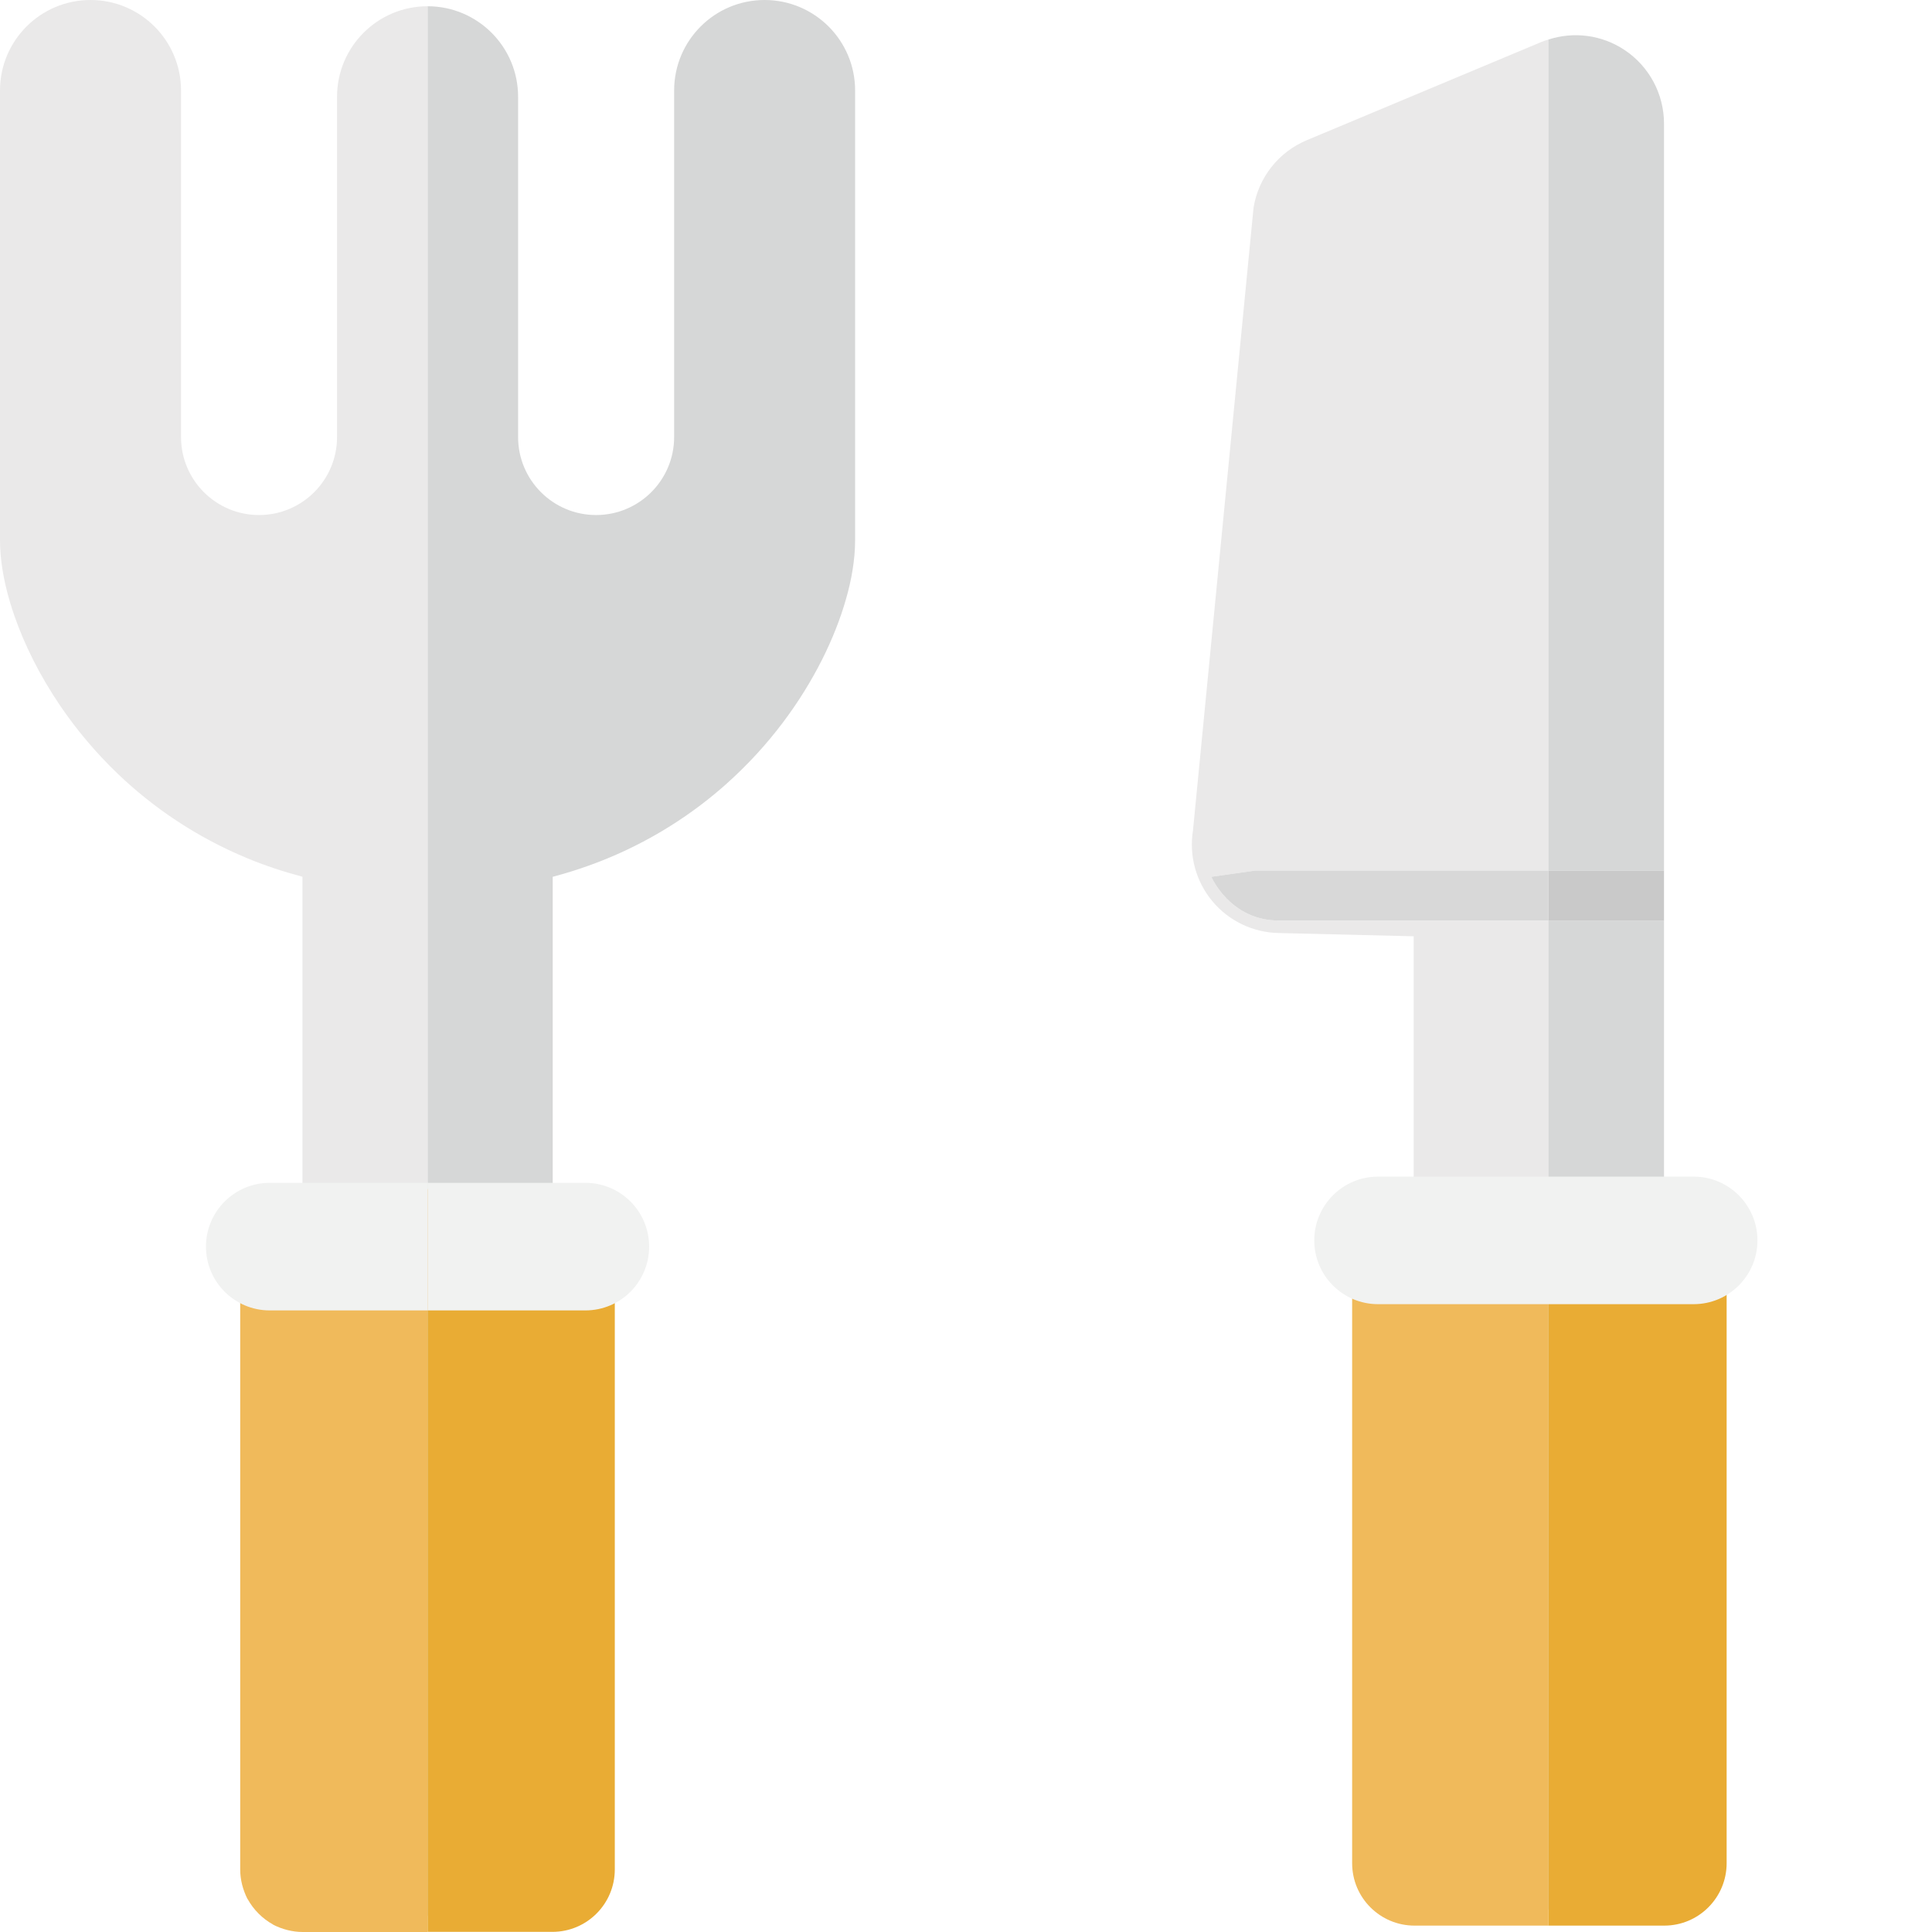
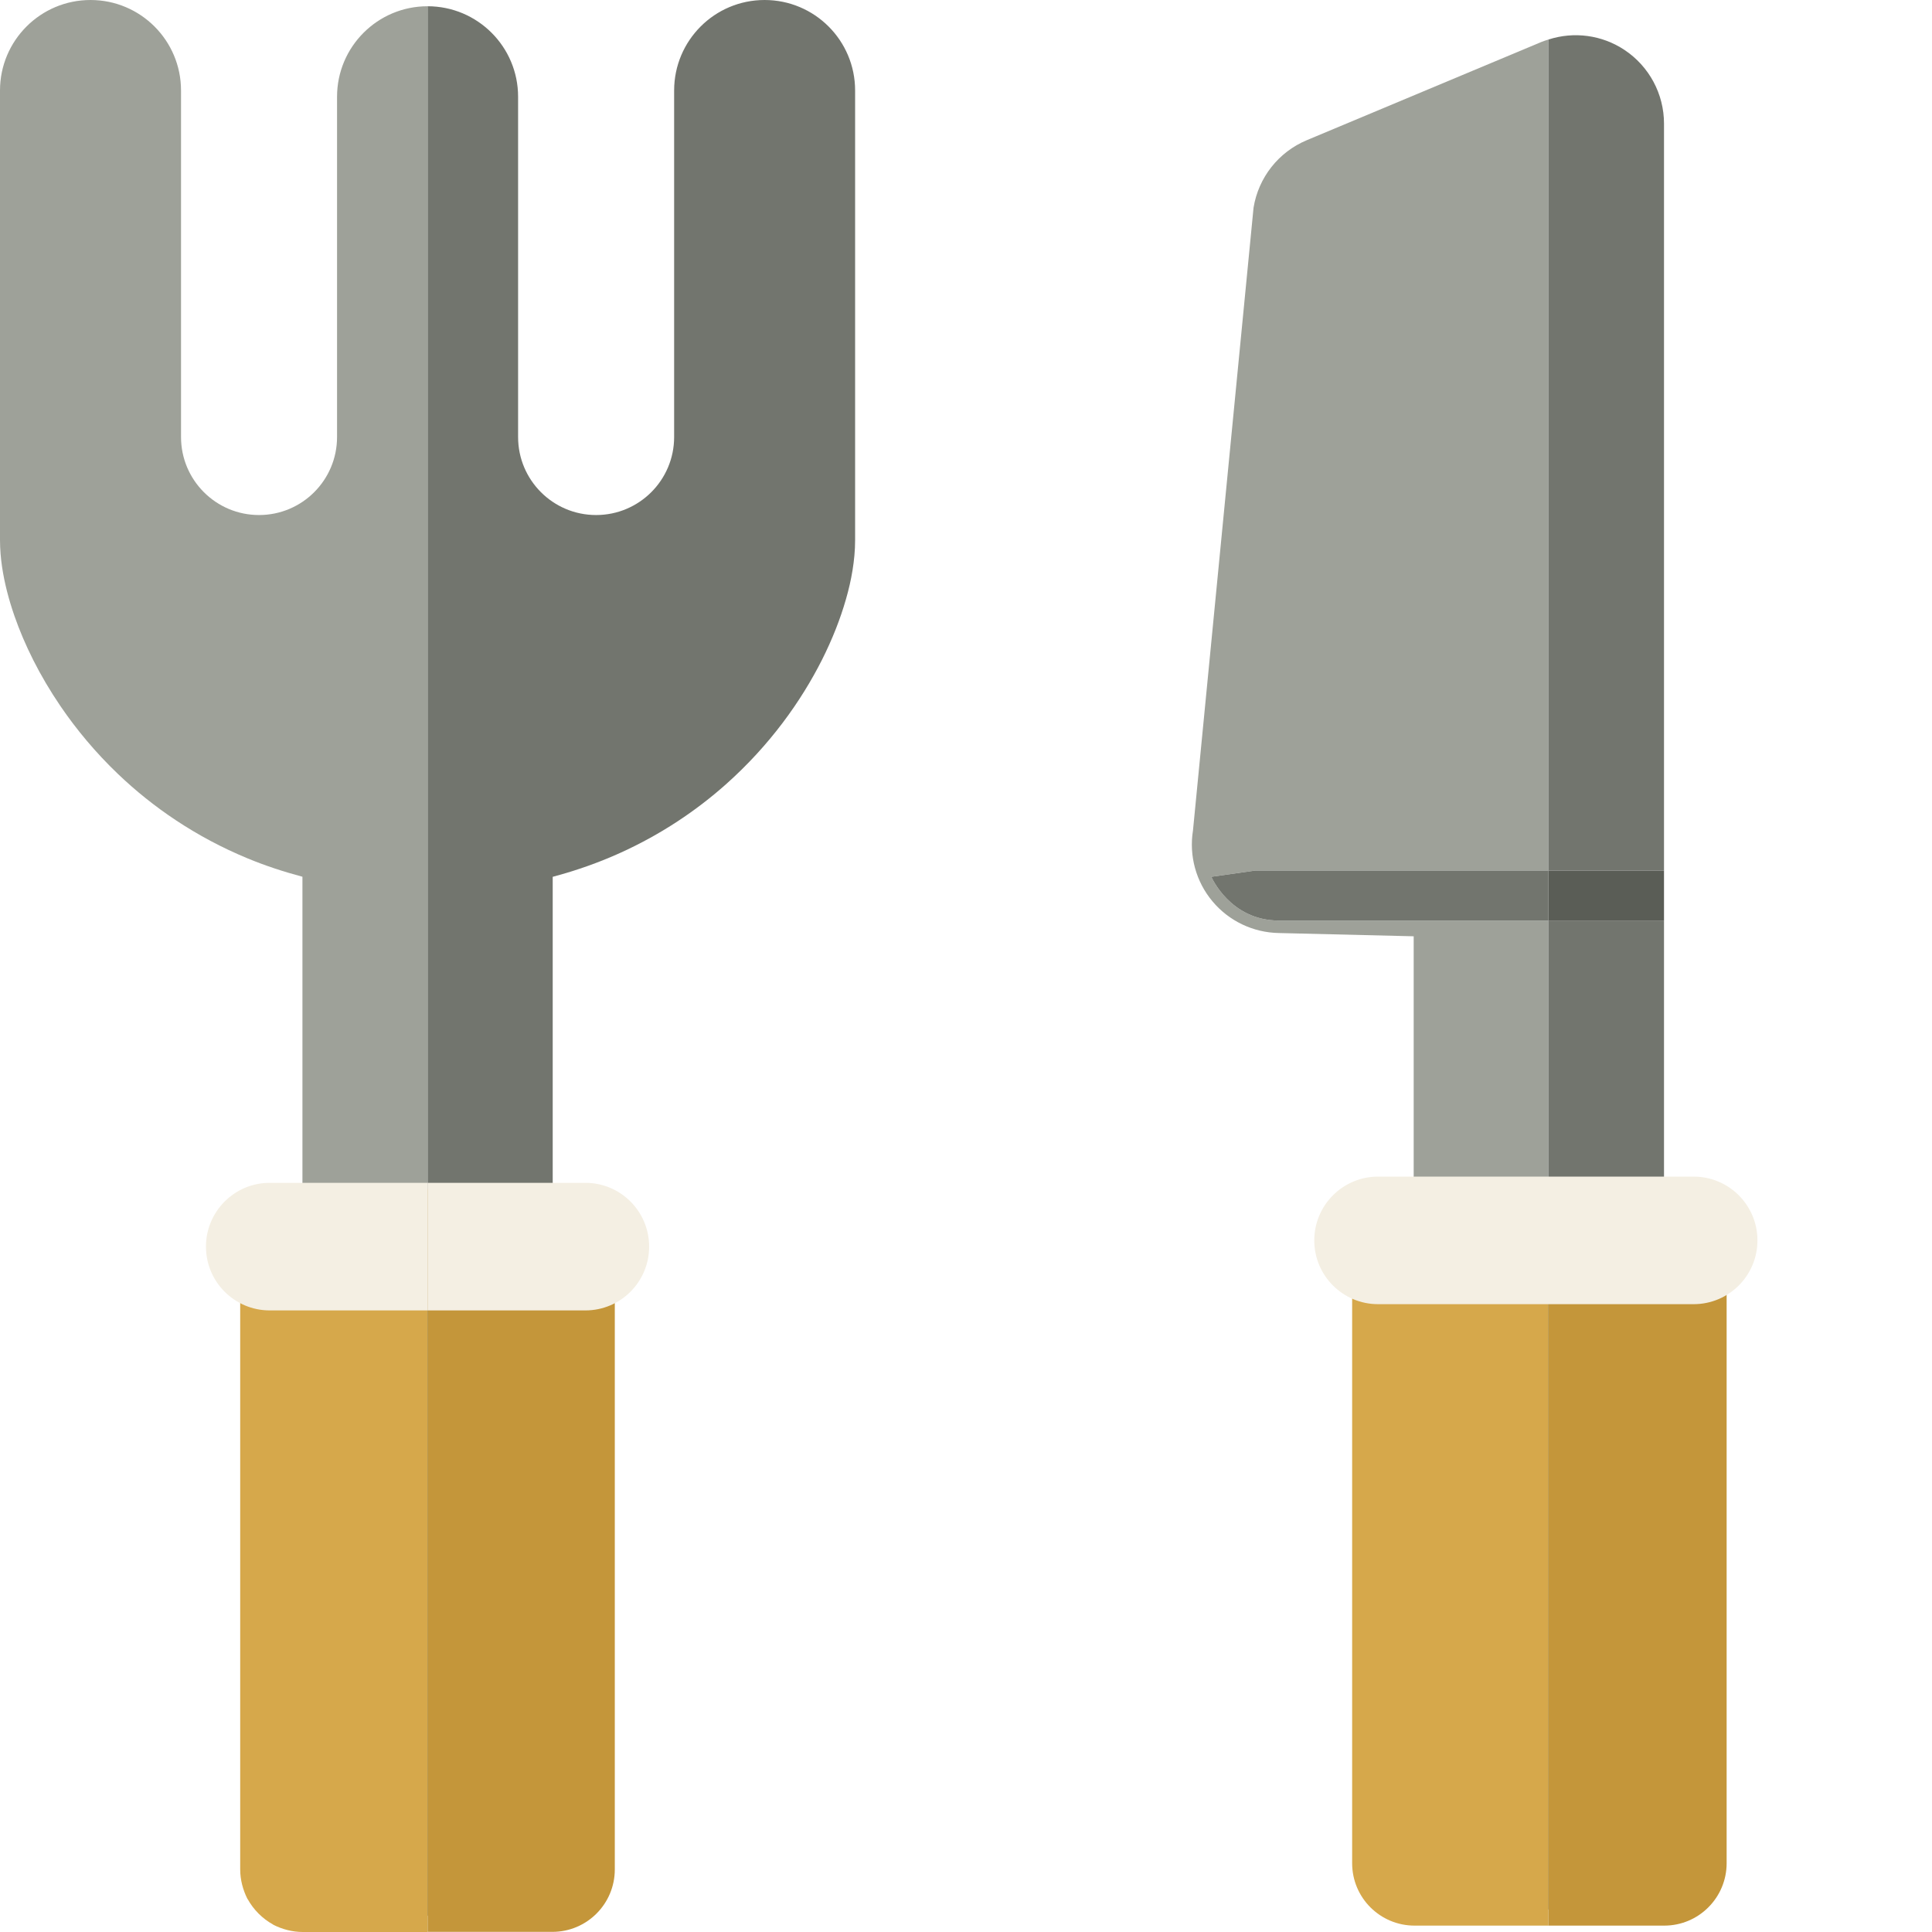
<svg xmlns="http://www.w3.org/2000/svg" height="800px" width="800px" version="1.1" id="_x34_" viewBox="0 0 512 512" xml:space="preserve">
  <g>
    <g>
-       <path style="fill:#EAE9E9;" d="M368.989,243.95c-11.578,0-17.18,0-30.09,0c-12.918,0-17.879-11.586-17.879-11.586l11.578-1.649    h77.736V10.484c-0.627,0.194-1.246,0.389-1.858,0.641l-62.168,26.03c-7.482,3.125-12.81,9.893-14.106,17.893l-16.05,165.033    c-1.08,6.711,0.799,13.573,5.163,18.779c4.363,5.22,10.779,8.28,17.584,8.402l35.742,0.864v244.49c0,7.402,6.005,13.4,13.4,13.4    h22.293V243.95C393.506,243.95,374.893,243.95,368.989,243.95z" />
-       <path style="fill:#D6D7D7;" d="M410.334,506.017h17.238c7.402,0,13.407-5.998,13.407-13.4V243.95c0,0-14.502,0-30.645,0V506.017z" />
-       <path style="fill:#D6D7D7;" d="M430.517,13.242c-5.984-3.989-13.415-4.954-20.183-2.758v220.232h30.645v-5.292v-10.664V32.755    C440.979,24.906,437.047,17.584,430.517,13.242z" />
-       <path style="fill:#D8D8D8;" d="M321.02,232.364c0,0,4.961,11.586,17.879,11.586c12.911,0,18.512,0,30.09,0    c5.904,0,24.517,0,41.345,0v-13.234h-77.736L321.02,232.364z" />
-       <path style="fill:#C9C9C9;" d="M410.334,243.95c16.143,0,30.645,0,30.645,0v-13.234h-30.645V243.95z" />
+       <path style="fill:#9EA199;" d="M368.989,243.95c-11.578,0-17.18,0-30.09,0c-12.918,0-17.879-11.586-17.879-11.586l11.578-1.649    h77.736V10.484c-0.627,0.194-1.246,0.389-1.858,0.641l-62.168,26.03c-7.482,3.125-12.81,9.893-14.106,17.893l-16.05,165.033    c-1.08,6.711,0.799,13.573,5.163,18.779c4.363,5.22,10.779,8.28,17.584,8.402l35.742,0.864v244.49c0,7.402,6.005,13.4,13.4,13.4    h22.293V243.95C393.506,243.95,374.893,243.95,368.989,243.95z" />
+       <path style="fill:#72756E;" d="M410.334,506.017h17.238c7.402,0,13.407-5.998,13.407-13.4V243.95c0,0-14.502,0-30.645,0V506.017z" />
+       <path style="fill:#72756E;" d="M430.517,13.242c-5.984-3.989-13.415-4.954-20.183-2.758v220.232h30.645v-5.292v-10.664V32.755    C440.979,24.906,437.047,17.584,430.517,13.242z" />
+       <path style="fill:#72756E;" d="M321.02,232.364c0,0,4.961,11.586,17.879,11.586c12.911,0,18.512,0,30.09,0    c5.904,0,24.517,0,41.345,0v-13.234h-77.736L321.02,232.364z" />
+       <path style="fill:#5A5D56;" d="M410.334,243.95c16.143,0,30.645,0,30.645,0v-13.234h-30.645V243.95z" />
    </g>
    <g>
-       <path style="fill:#D6D7D7;" d="M202.63,0c-13.248,0-23.977,10.735-23.977,23.984c0,0.007,0,1.591,0,4.414    c0,13.86,0,57.488,0,87.42c0,11.413-9.26,20.672-20.68,20.672c-11.42,0-20.672-9.259-20.672-20.672c0-36.038,0-90.178,0-90.178    c0-13.242-10.743-23.984-23.992-23.984v506.009h19.765c7.403,0,13.4-5.991,13.4-13.393V232.364    c6.337-1.685,12.32-3.816,17.893-6.343c10.873-4.918,20.204-11.232,27.988-18.152c11.693-10.405,19.938-22.041,25.475-33    c2.765-5.501,4.86-10.844,6.343-16.021c0.749-2.584,1.34-5.141,1.757-7.726c0.417-2.585,0.684-5.191,0.684-8.014    c0-17.368,0-119.124,0-119.124C226.615,10.735,215.872,0,202.63,0z" />
-       <path style="fill:#EAE9E9;" d="M89.322,25.64c0,0.007,0,1.598,0,4.407c0,13.616,0,55.911,0,85.771    c0,11.413-9.253,20.672-20.676,20.672c-11.417,0-20.672-9.259-20.672-20.672c0-36.009,0-91.834,0-91.834    C47.973,10.735,37.233,0,23.988,0C10.743,0,0,10.735,0,23.984c0,0.007,0,1.591,0,4.414c0,19.707,0,99.509,0,114.71    c0.007,2.513,0.212,4.846,0.551,7.15c0.648,4.306,1.746,8.547,3.269,12.953c2.671,7.654,6.653,15.755,12.215,23.934    c4.173,6.121,9.238,12.248,15.316,18.052c9.104,8.684,20.531,16.611,34.306,22.3c4.576,1.893,9.425,3.499,14.491,4.846v261.93    c0,7.402,5.998,13.393,13.4,13.393h19.762V1.656C100.061,1.656,89.322,12.399,89.322,25.64z" />
+       <path style="fill:#72756E;" d="M202.63,0c-13.248,0-23.977,10.735-23.977,23.984c0,0.007,0,1.591,0,4.414    c0,13.86,0,57.488,0,87.42c0,11.413-9.26,20.672-20.68,20.672c-11.42,0-20.672-9.259-20.672-20.672c0-36.038,0-90.178,0-90.178    c0-13.242-10.743-23.984-23.992-23.984v506.009h19.765c7.403,0,13.4-5.991,13.4-13.393V232.364    c6.337-1.685,12.32-3.816,17.893-6.343c10.873-4.918,20.204-11.232,27.988-18.152c11.693-10.405,19.938-22.041,25.475-33    c2.765-5.501,4.86-10.844,6.343-16.021c0.749-2.584,1.34-5.141,1.757-7.726c0.417-2.585,0.684-5.191,0.684-8.014    c0-17.368,0-119.124,0-119.124C226.615,10.735,215.872,0,202.63,0z" />
+       <path style="fill:#9EA199;" d="M89.322,25.64c0,0.007,0,1.598,0,4.407c0,13.616,0,55.911,0,85.771    c0,11.413-9.253,20.672-20.676,20.672c-11.417,0-20.672-9.259-20.672-20.672c0-36.009,0-91.834,0-91.834    C47.973,10.735,37.233,0,23.988,0C10.743,0,0,10.735,0,23.984c0,0.007,0,1.591,0,4.414c0,19.707,0,99.509,0,114.71    c0.007,2.513,0.212,4.846,0.551,7.15c0.648,4.306,1.746,8.547,3.269,12.953c2.671,7.654,6.653,15.755,12.215,23.934    c4.173,6.121,9.238,12.248,15.316,18.052c9.104,8.684,20.531,16.611,34.306,22.3c4.576,1.893,9.425,3.499,14.491,4.846v261.93    c0,7.402,5.998,13.393,13.4,13.393h19.762V1.656C100.061,1.656,89.322,12.399,89.322,25.64z" />
    </g>
    <g>
-       <path style="fill:#F0BA5B;" d="M113.277,315.133V512H80.245c-2.801,0-5.454-0.734-7.813-1.915l-0.075-0.072    c-2.801-1.548-5.163-3.91-6.711-6.711l-0.072-0.072c-1.181-2.362-1.919-5.019-1.919-7.82V331.651    c0-9.145,7.373-16.439,16.517-16.518H113.277z" />
-       <path style="fill:#E9AC34;" d="M146.388,315.119H113.31v196.845h33.078c9.138,0,16.54-7.409,16.54-16.546V331.658    C162.928,322.529,155.526,315.119,146.388,315.119z" />
+       <path style="fill:#D6A84B;" d="M113.277,315.133V512H80.245c-2.801,0-5.454-0.734-7.813-1.915l-0.075-0.072    c-2.801-1.548-5.163-3.91-6.711-6.711l-0.072-0.072c-1.181-2.362-1.919-5.019-1.919-7.82V331.651    c0-9.145,7.373-16.439,16.517-16.518H113.277z" />
+       <path style="fill:#C4963A;" d="M146.388,315.119H113.31v196.845h33.078c9.138,0,16.54-7.409,16.54-16.546V331.658    C162.928,322.529,155.526,315.119,146.388,315.119z" />
    </g>
    <g>
-       <path style="fill:#F0BA5B;" d="M407.95,313.463h-33.078c-4.565,0-8.698,1.85-11.701,4.846c-2.996,2.995-4.839,7.129-4.839,11.701    v81.883v81.876c0,4.565,1.843,8.698,4.839,11.693c3.002,2.996,7.135,4.846,11.701,4.846h33.078h2.384V313.463H407.95z" />
-       <path style="fill:#E9AC34;" d="M452.73,318.309c-2.988-2.996-7.122-4.846-11.694-4.846h-30.702v196.845h30.702    c4.572,0,8.706-1.85,11.694-4.846c2.995-2.995,4.846-7.128,4.846-11.693v-81.876v-81.883    C457.576,325.437,455.725,321.304,452.73,318.309z" />
+       <path style="fill:#D6A84B;" d="M407.95,313.463h-33.078c-4.565,0-8.698,1.85-11.701,4.846c-2.996,2.995-4.839,7.129-4.839,11.701    v81.883v81.876c0,4.565,1.843,8.698,4.839,11.693c3.002,2.996,7.135,4.846,11.701,4.846h33.078h2.384V313.463H407.95z" />
+       <path style="fill:#C4963A;" d="M452.73,318.309c-2.988-2.996-7.122-4.846-11.694-4.846h-30.702v196.845h30.702    c4.572,0,8.706-1.85,11.694-4.846c2.995-2.995,4.846-7.128,4.846-11.693v-81.876v-81.883    C457.576,325.437,455.725,321.304,452.73,318.309z" />
    </g>
    <g>
-       <path style="fill:#F1F2F1;" d="M71.489,313.463c-9.339,0-16.907,7.567-16.907,16.906c0,9.339,7.568,16.907,16.907,16.907h41.82    v-33.813H71.489z" />
-       <path style="fill:#F1F2F1;" d="M155.13,313.463h-41.82v33.813h41.82c9.339,0,16.899-7.568,16.899-16.907    C172.028,321.03,164.469,313.463,155.13,313.463z" />
+       <path style="fill:#F4EFE3;" d="M71.489,313.463c-9.339,0-16.907,7.567-16.907,16.906c0,9.339,7.568,16.907,16.907,16.907h41.82    v-33.813H71.489z" />
+       <path style="fill:#F4EFE3;" d="M155.13,313.463h-41.82v33.813h41.82c9.339,0,16.899-7.568,16.899-16.907    C172.028,321.03,164.469,313.463,155.13,313.463z" />
    </g>
-     <path style="fill:#F1F2F1;" d="M465.741,328.721c0,9.331-7.568,16.899-16.907,16.899h-83.632c-9.339,0-16.907-7.568-16.907-16.899   l0,0c0-9.339,7.568-16.907,16.907-16.907h83.632C458.173,311.814,465.741,319.382,465.741,328.721L465.741,328.721z" />
+     <path style="fill:#F4EFE3;" d="M465.741,328.721c0,9.331-7.568,16.899-16.907,16.899h-83.632c-9.339,0-16.907-7.568-16.907-16.899   l0,0c0-9.339,7.568-16.907,16.907-16.907h83.632C458.173,311.814,465.741,319.382,465.741,328.721L465.741,328.721z" />
  </g>
</svg>
